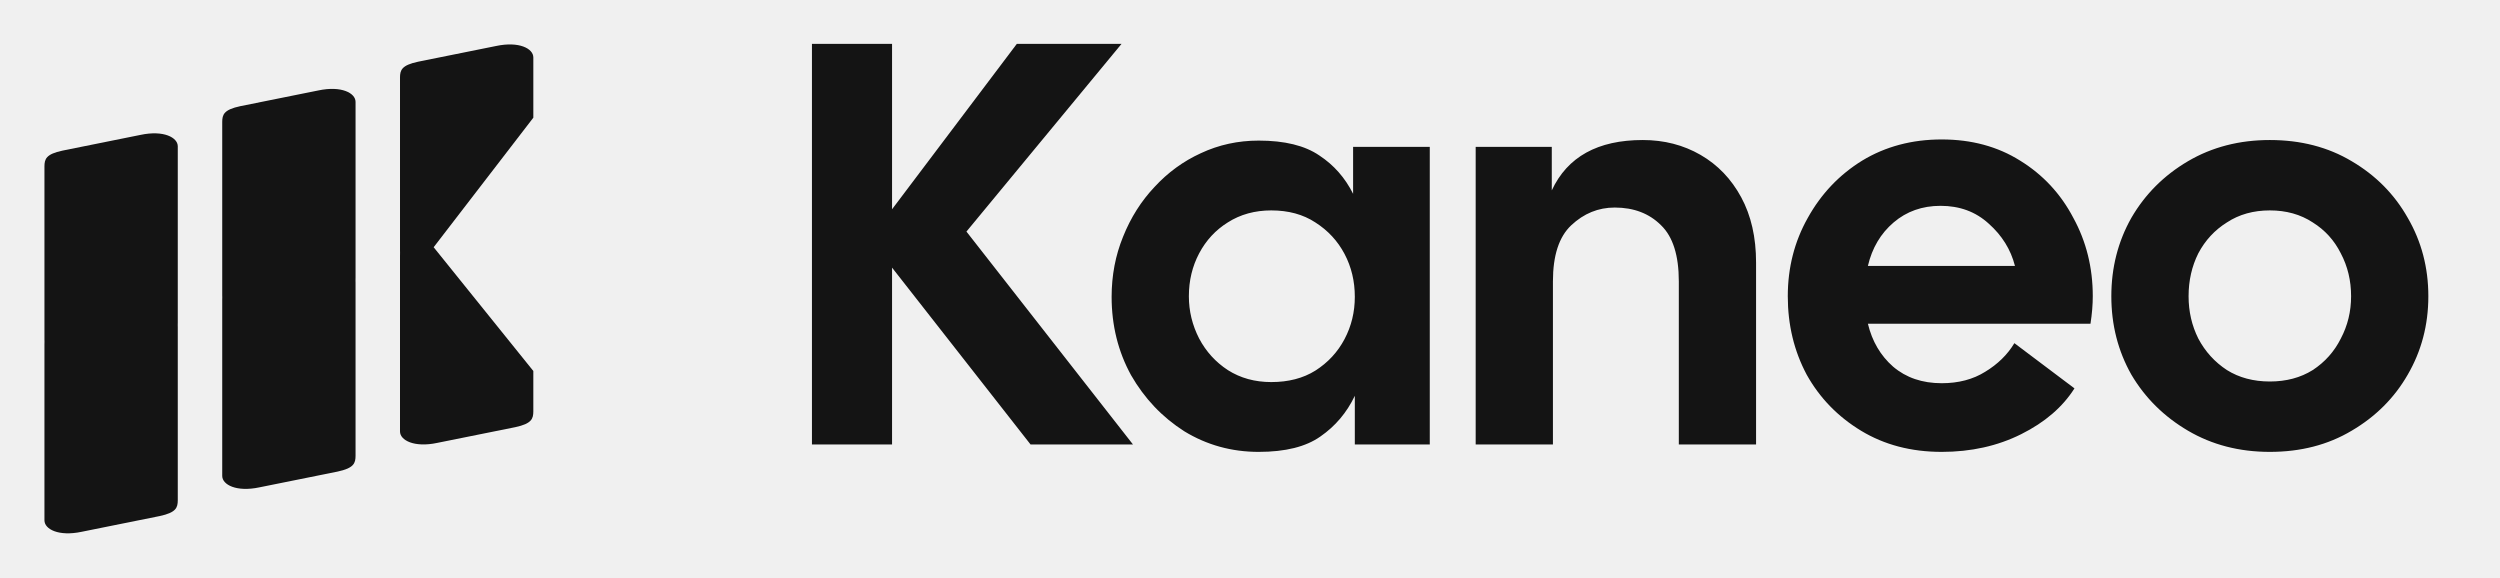
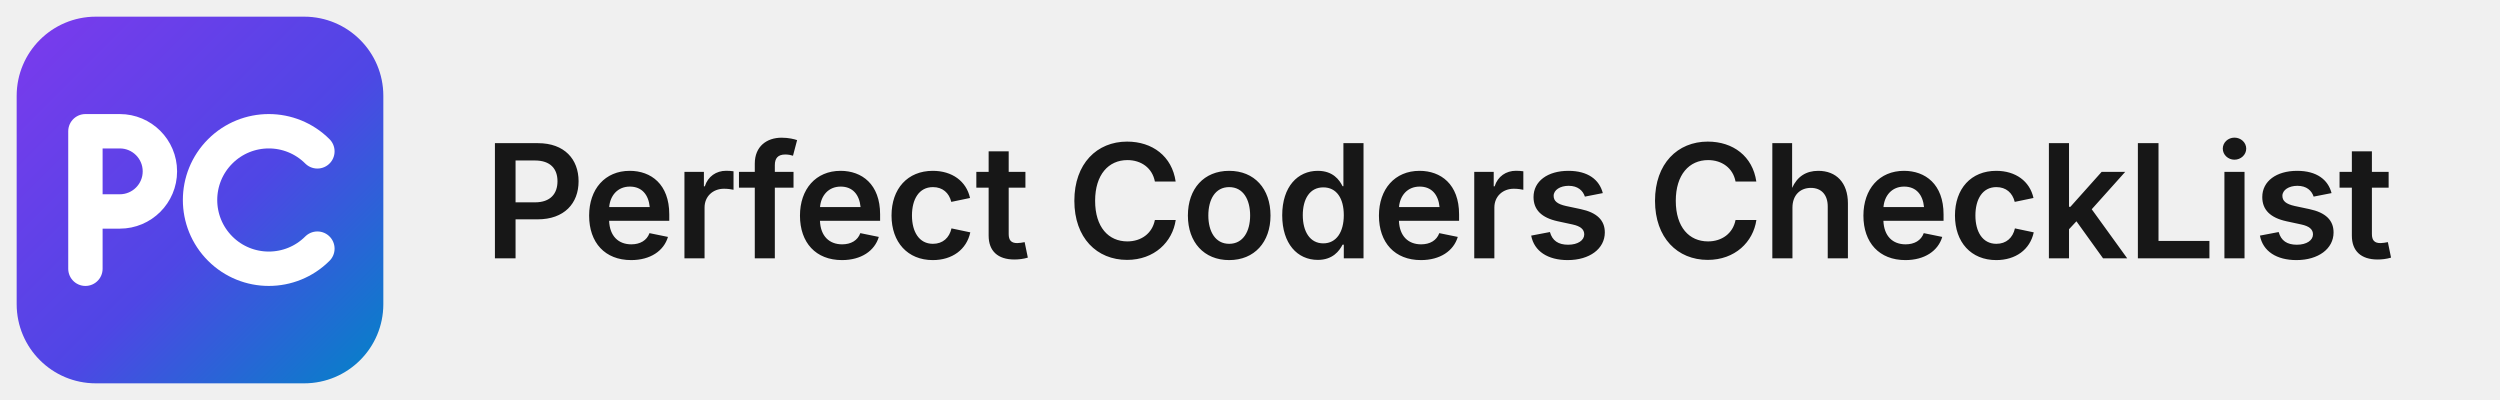
- <svg xmlns="http://www.w3.org/2000/svg" width="450" height="104" viewBox="0 0 450 104" fill="none">
-   <g clip-path="url(#clip0_108_64)">
-     <path d="M14.685 95.725C10.572 96.596 8 95.265 8 93.66L8 62.026C8 61.86 8.003 61.686 8.009 61.507C8.004 61.385 8.001 61.249 8.001 61.098L8.001 29.944C8.015 28.652 8.259 27.744 11.259 27.109L25.314 24.276C29.428 23.404 32 24.736 32 26.34L32 57.975C32 58.141 31.998 58.315 31.992 58.494C31.997 58.616 31.999 58.752 31.999 58.903L31.999 90.057C31.985 91.349 31.741 92.256 28.741 92.892L14.685 95.725Z" fill="#141414" />
-     <path d="M46.685 87.724C42.572 88.596 40 87.264 40 85.66L40 54.026C40 53.86 40.003 53.686 40.009 53.507C40.004 53.385 40.001 53.249 40.001 53.097L40.001 21.944C40.015 20.652 40.259 19.745 43.259 19.109L57.315 16.277C61.428 15.406 64 16.736 64 18.341L64 49.974C64 50.141 63.998 50.316 63.992 50.495C63.997 50.617 63.999 50.752 63.999 50.903L63.999 82.056C63.985 83.348 63.741 84.256 60.741 84.891L46.685 87.724Z" fill="#141414" />
-     <path d="M89.314 8.275C93.428 7.404 96 8.735 96 10.34V21.184L78.058 44.501L95.999 66.779V74.057C95.985 75.349 95.74 76.257 92.741 76.892L78.686 79.724C74.572 80.596 72.001 79.265 72 77.661V46.026C72 45.86 72.003 45.686 72.009 45.507C72.004 45.385 72.001 45.249 72.001 45.097V13.943C72.015 12.651 72.259 11.744 75.259 11.108L89.314 8.275Z" fill="#141414" />
-     <path d="M146.15 80V7.9H160.57V37.667L183.024 7.9H201.873L173.96 41.684L203.933 80H185.496L160.57 48.173V80H146.15ZM226.563 81.339C221.688 81.339 217.225 80.103 213.173 77.631C209.191 75.09 205.998 71.726 203.594 67.537C201.26 63.28 200.092 58.576 200.092 53.426C200.092 49.581 200.779 45.976 202.152 42.611C203.526 39.178 205.414 36.191 207.817 33.65C210.221 31.041 213.002 29.015 216.16 27.573C219.388 26.062 222.855 25.307 226.563 25.307C231.233 25.307 234.872 26.2 237.481 27.985C240.091 29.702 242.116 32.002 243.558 34.886V26.44H257.36V80H243.867V71.245C242.425 74.266 240.365 76.704 237.687 78.558C235.078 80.412 231.37 81.339 226.563 81.339ZM228.829 68.773C231.919 68.773 234.563 68.086 236.76 66.713C239.026 65.271 240.777 63.383 242.013 61.048C243.249 58.713 243.867 56.173 243.867 53.426C243.867 50.611 243.249 48.036 242.013 45.701C240.777 43.366 239.026 41.478 236.76 40.036C234.563 38.594 231.919 37.873 228.829 37.873C225.877 37.873 223.267 38.594 221.001 40.036C218.804 41.409 217.087 43.263 215.851 45.598C214.615 47.933 213.997 50.508 213.997 53.323C213.997 56.001 214.615 58.542 215.851 60.945C217.087 63.28 218.804 65.168 221.001 66.61C223.267 68.052 225.877 68.773 228.829 68.773ZM265.622 80V26.44H279.321V34.268C282.136 28.225 287.595 25.204 295.698 25.204C299.543 25.204 303.011 26.097 306.101 27.882C309.191 29.667 311.629 32.208 313.414 35.504C315.199 38.8 316.092 42.714 316.092 47.246V80H302.187V50.645C302.187 45.976 301.123 42.611 298.994 40.551C296.865 38.422 294.084 37.358 290.651 37.358C287.698 37.358 285.089 38.422 282.823 40.551C280.626 42.611 279.527 45.976 279.527 50.645V80H265.622ZM349.508 81.339C344.015 81.339 339.174 80.069 334.985 77.528C330.797 74.987 327.535 71.623 325.2 67.434C322.934 63.177 321.801 58.473 321.801 53.323C321.801 48.173 323.003 43.469 325.406 39.212C327.81 34.886 331.071 31.453 335.191 28.912C339.38 26.371 344.152 25.101 349.508 25.101C354.864 25.101 359.568 26.371 363.619 28.912C367.739 31.453 370.932 34.886 373.198 39.212C375.533 43.469 376.7 48.173 376.7 53.323C376.7 54.078 376.666 54.868 376.597 55.692C376.529 56.516 376.426 57.374 376.288 58.267H336.221C336.977 61.426 338.487 64.001 340.753 65.992C343.088 67.983 346.006 68.979 349.508 68.979C352.53 68.979 355.139 68.292 357.336 66.919C359.602 65.546 361.353 63.829 362.589 61.769L373.404 69.906C371.276 73.271 368.083 76.017 363.825 78.146C359.568 80.275 354.796 81.339 349.508 81.339ZM349.302 37.049C346.006 37.049 343.191 38.045 340.856 40.036C338.522 42.027 336.977 44.637 336.221 47.864H362.692C361.937 44.911 360.358 42.371 357.954 40.242C355.62 38.113 352.736 37.049 349.302 37.049ZM408.571 81.339C403.078 81.339 398.168 80.069 393.842 77.528C389.516 74.987 386.117 71.623 383.645 67.434C381.242 63.177 380.04 58.473 380.04 53.323C380.04 48.173 381.242 43.469 383.645 39.212C386.117 34.955 389.516 31.556 393.842 29.015C398.168 26.474 403.078 25.204 408.571 25.204C414.133 25.204 419.043 26.474 423.3 29.015C427.626 31.556 430.991 34.955 433.394 39.212C435.866 43.469 437.102 48.173 437.102 53.323C437.102 58.473 435.866 63.177 433.394 67.434C430.991 71.623 427.626 74.987 423.3 77.528C419.043 80.069 414.133 81.339 408.571 81.339ZM408.571 68.67C411.524 68.67 414.099 67.983 416.296 66.61C418.494 65.168 420.176 63.28 421.343 60.945C422.579 58.61 423.197 56.07 423.197 53.323C423.197 50.508 422.579 47.933 421.343 45.598C420.176 43.263 418.494 41.409 416.296 40.036C414.099 38.594 411.524 37.873 408.571 37.873C405.619 37.873 403.044 38.594 400.846 40.036C398.649 41.409 396.932 43.263 395.696 45.598C394.529 47.933 393.945 50.508 393.945 53.323C393.945 56.07 394.529 58.61 395.696 60.945C396.932 63.28 398.649 65.168 400.846 66.61C403.044 67.983 405.619 68.67 408.571 68.67Z" fill="#141414" />
+ <svg xmlns="http://www.w3.org/2000/svg" viewBox="0 0 600 96" fill="none">
+   <defs>
+     <linearGradient id="pc-brand" x1="0" y1="0" x2="1" y2="1">
+       <stop offset="0" stop-color="#7c3aed" />
+       <stop offset="0.55" stop-color="#4f46e5" />
+       <stop offset="1" stop-color="#0284c7" />
+     </linearGradient>
+   </defs>
+   <rect x="4" y="4" width="88" height="88" rx="19" fill="url(#pc-brand)" />
+   <g transform="translate(4 4) scale(1.375)" fill="none" stroke="#fff" stroke-width="6" stroke-linecap="round" stroke-linejoin="round">
+     <path d="M12 44V20h6a7 7 0 0 1 0 14h-6" />
+     <path d="M52.49 23.51A12 12 0 1 0 52.49 40.49" />
  </g>
-   <defs>
-     <clipPath id="clip0_108_64">
-       <rect width="450" height="104" fill="white" />
-     </clipPath>
-   </defs>
+   <text x="116" y="62" textLength="480" lengthAdjust="spacingAndGlyphs" fill="#171717" font-family="Geist, Inter, system-ui, -apple-system, 'Segoe UI', sans-serif" font-size="38" font-weight="600" letter-spacing="-0.5">Perfect Coders CheckList</text>
</svg>
